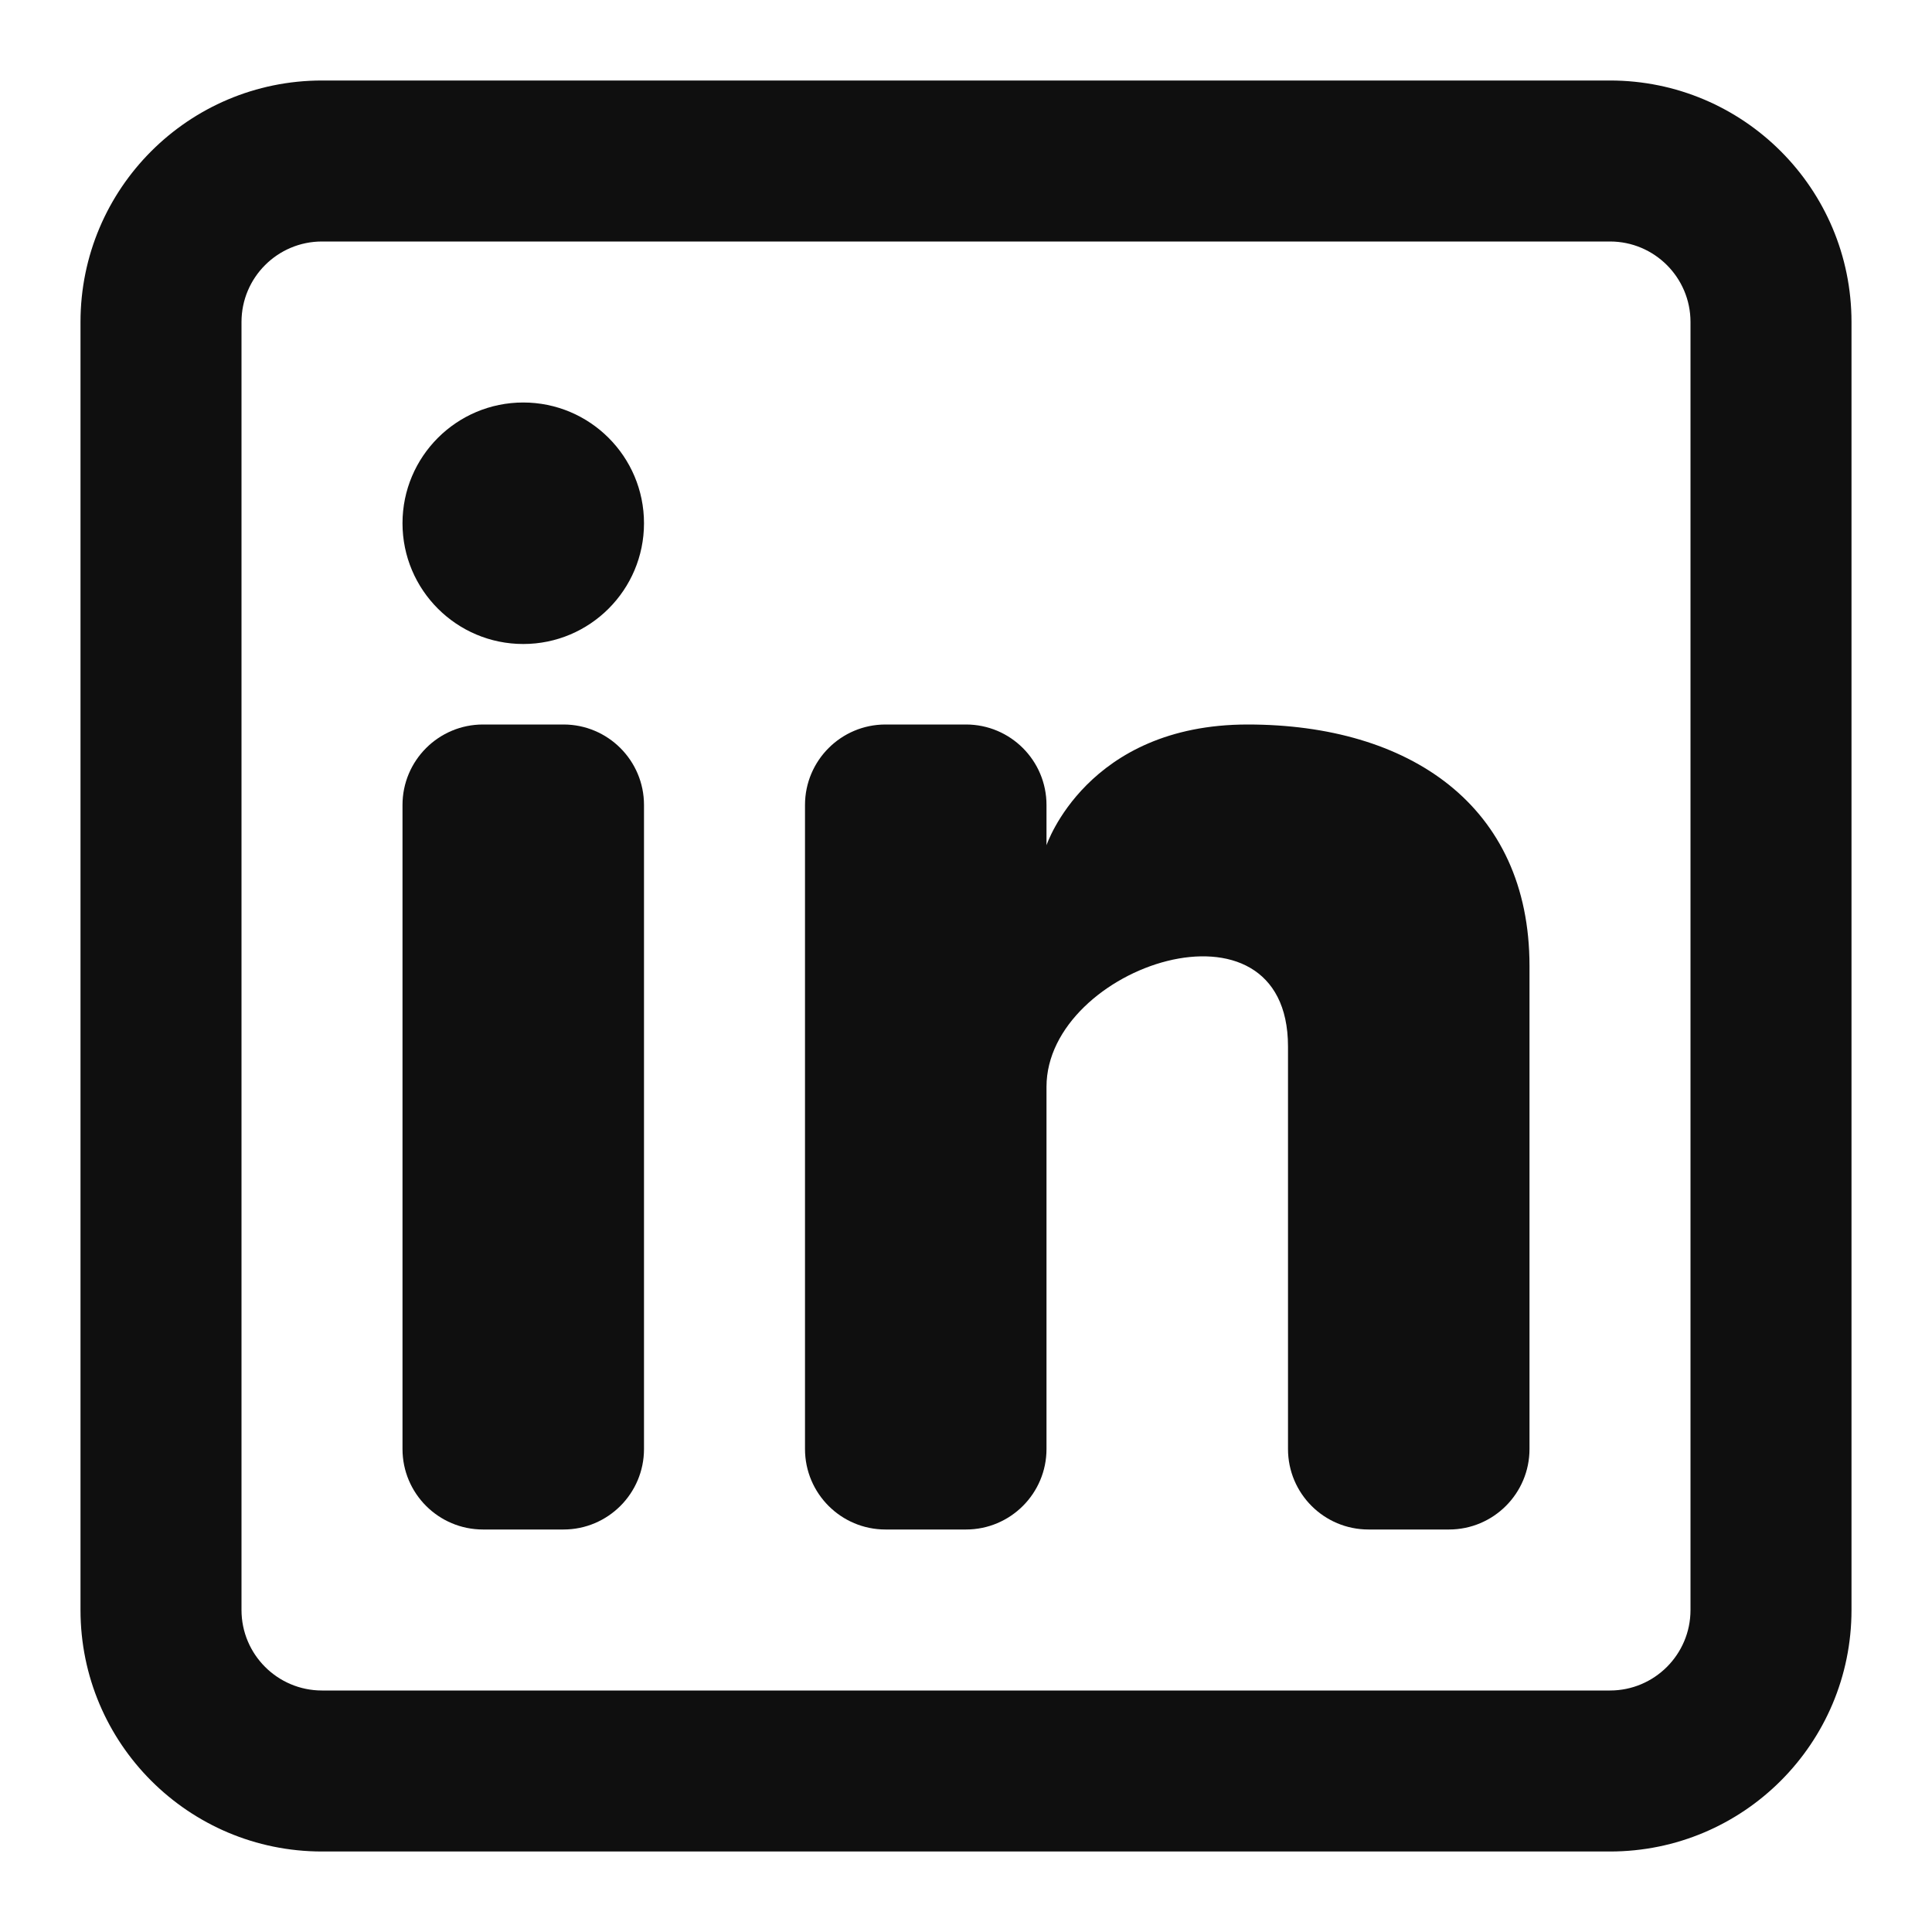
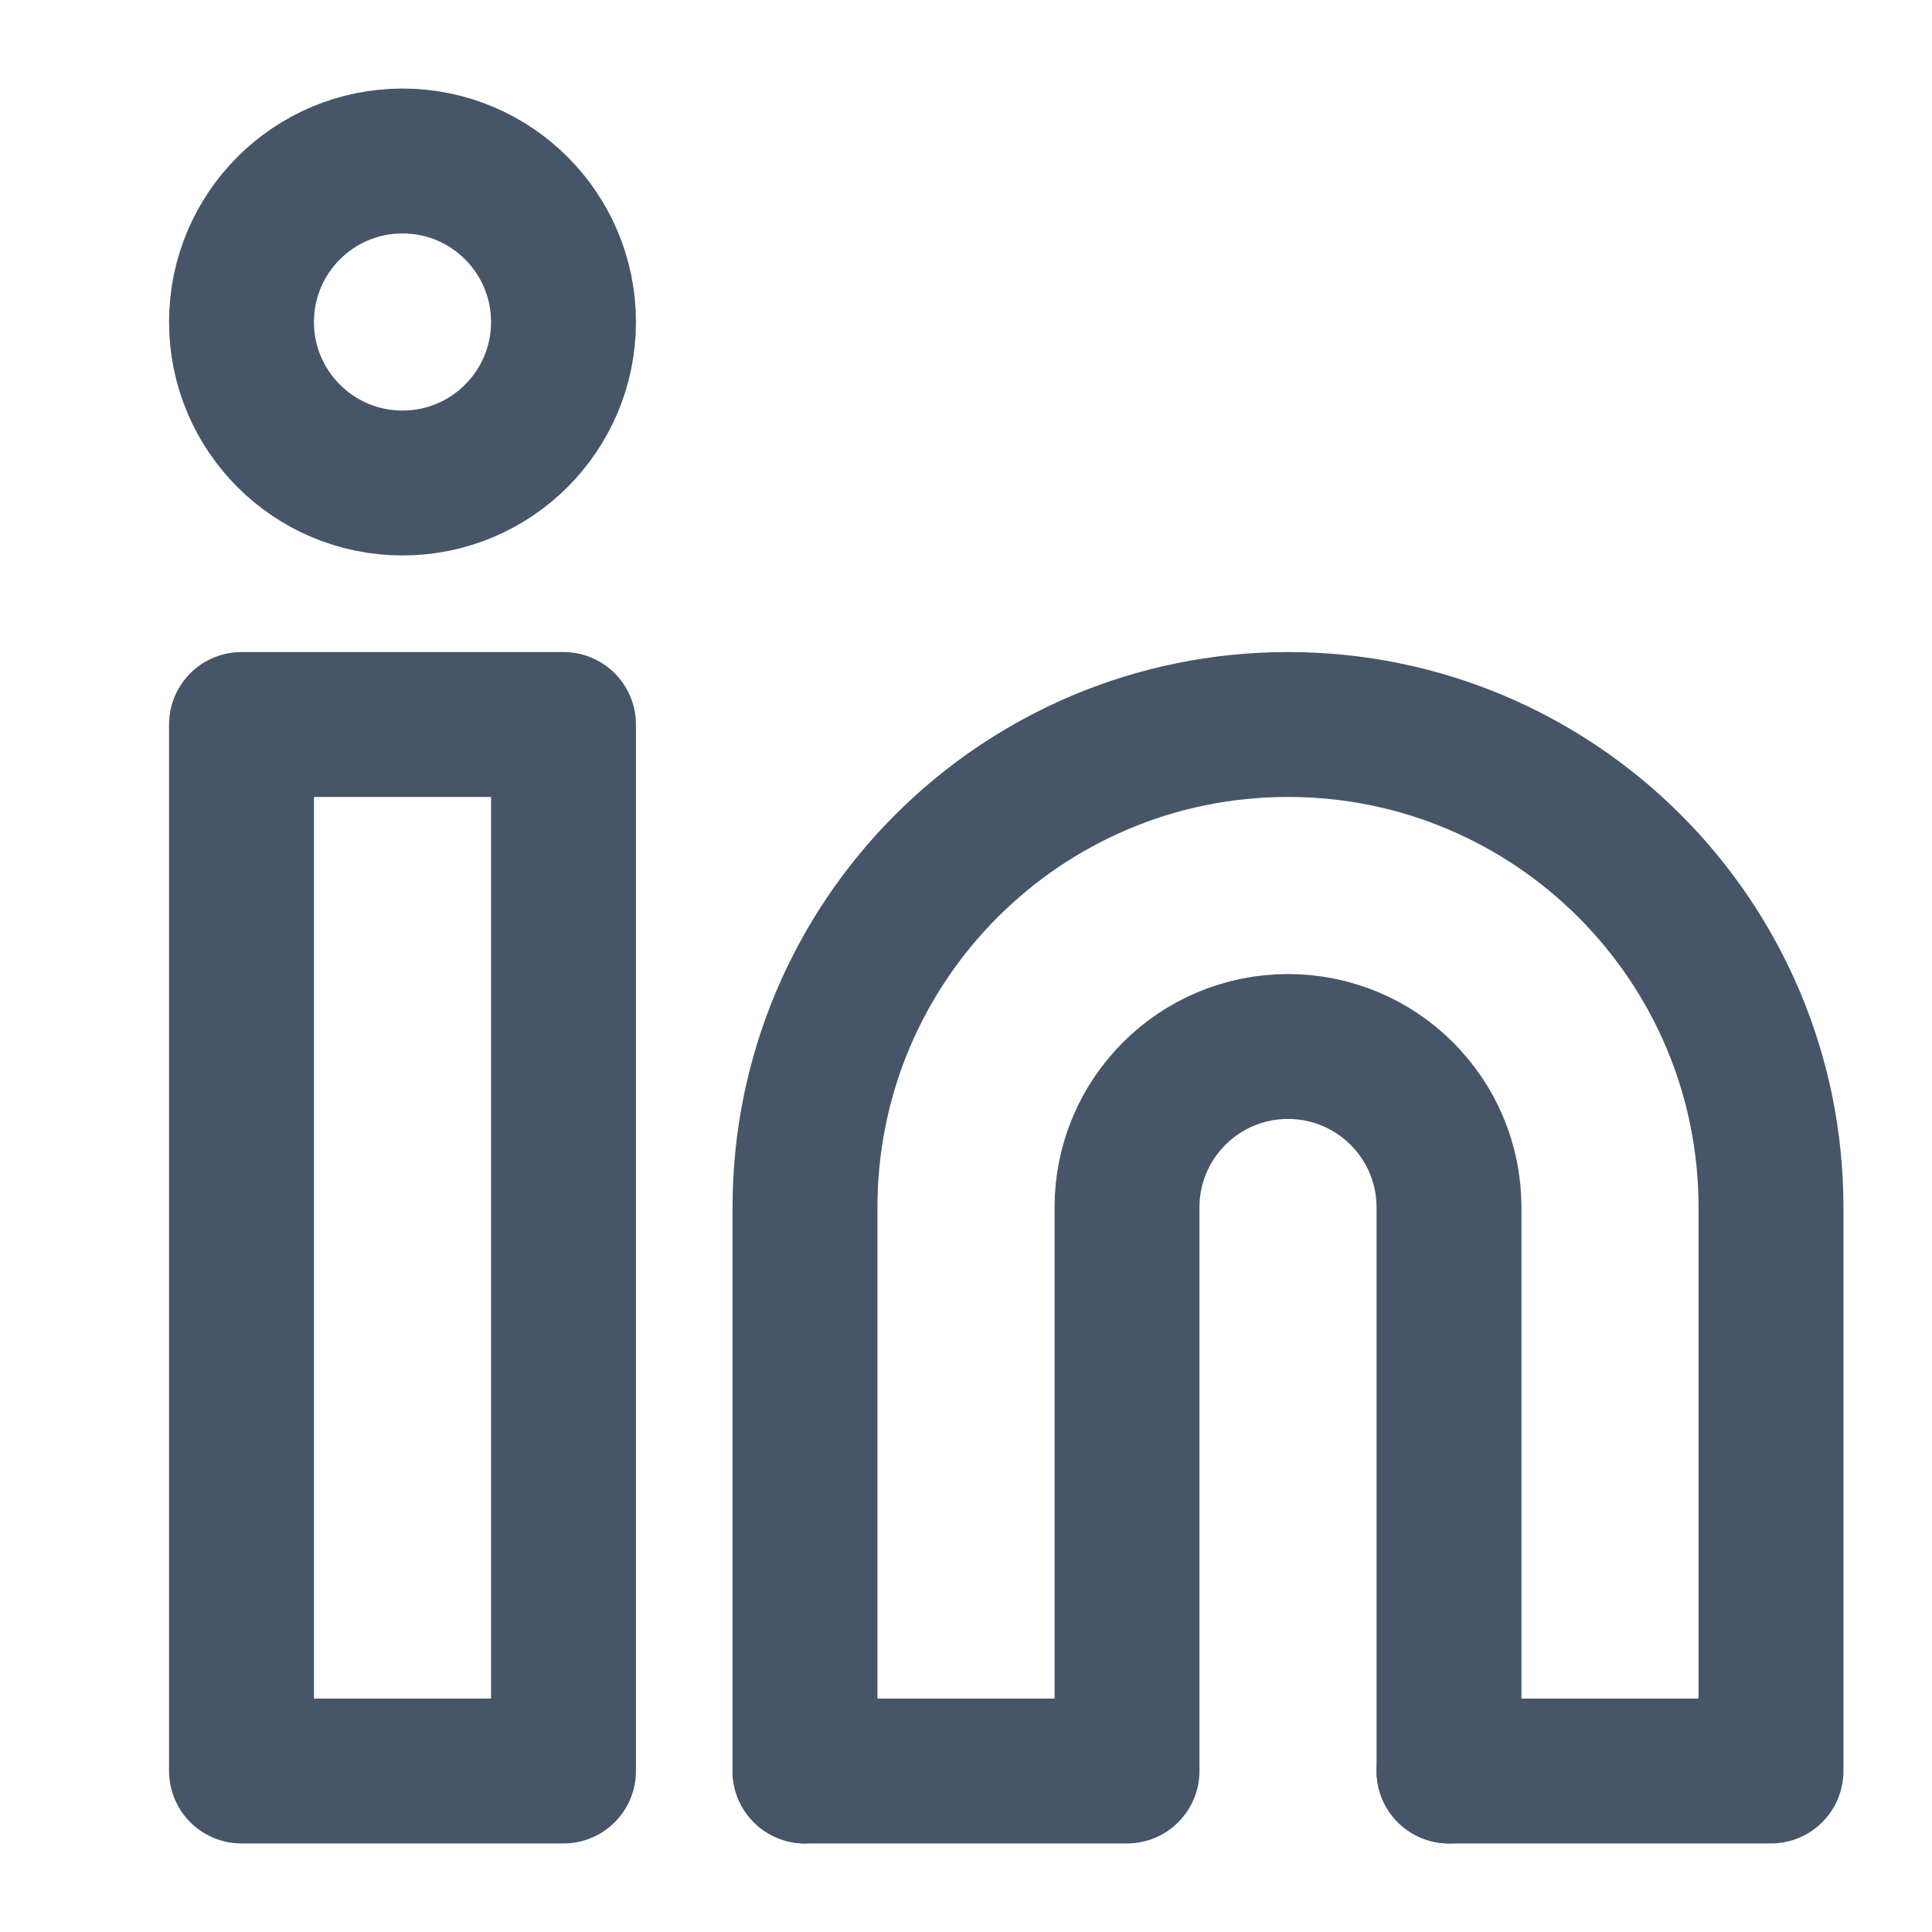
- <svg xmlns="http://www.w3.org/2000/svg" viewBox="0 0 24 24" fill="none">
+ <svg xmlns="http://www.w3.org/2000/svg" viewBox="0 0 24.00 24.00" fill="none">
  <g id="SVGRepo_bgCarrier" stroke-width="0" />
  <g id="SVGRepo_tracerCarrier" stroke-linecap="round" stroke-linejoin="round" />
  <g id="SVGRepo_iconCarrier">
-     <path d="M6.5 8C7.328 8 8 7.328 8 6.5C8 5.672 7.328 5 6.5 5C5.672 5 5 5.672 5 6.5C5 7.328 5.672 8 6.5 8Z" fill="#0F0F0F" />
-     <path d="M5 10C5 9.448 5.448 9 6 9H7C7.552 9 8 9.448 8 10V18C8 18.552 7.552 19 7 19H6C5.448 19 5 18.552 5 18V10Z" fill="#0F0F0F" />
-     <path d="M11 19H12C12.552 19 13 18.552 13 18V13.5C13 12 16 11 16 13V18C16 18.553 16.448 19 17 19H18C18.552 19 19 18.552 19 18V12C19 10 17.5 9 15.5 9C13.5 9 13 10.5 13 10.5V10C13 9.448 12.552 9 12 9H11C10.448 9 10 9.448 10 10V18C10 18.552 10.448 19 11 19Z" fill="#0F0F0F" />
-     <path fill-rule="evenodd" clip-rule="evenodd" d="M20 1C21.657 1 23 2.343 23 4V20C23 21.657 21.657 23 20 23H4C2.343 23 1 21.657 1 20V4C1 2.343 2.343 1 4 1H20ZM20 3C20.552 3 21 3.448 21 4V20C21 20.552 20.552 21 20 21H4C3.448 21 3 20.552 3 20V4C3 3.448 3.448 3 4 3H20Z" fill="#0F0F0F" />
+     <path d="M18 22V15C18 13.895 17.105 13 16 13C14.895 13 14 13.895 14 15V22H10" stroke="#475569" stroke-width="1.8" stroke-linecap="round" stroke-linejoin="round" />
+     <path d="M10 22V15C10 11.686 12.686 9 16 9C19.314 9 22 11.686 22 15V22H18" stroke="#475569" stroke-width="1.8" stroke-linecap="round" stroke-linejoin="round" />
+     <rect x="3" y="9" width="4" height="13" stroke="#475569" stroke-width="1.8" stroke-linecap="round" stroke-linejoin="round" />
+     <circle cx="5" cy="4" r="2" stroke="#475569" stroke-width="1.8" stroke-linecap="round" stroke-linejoin="round" />
  </g>
</svg>
